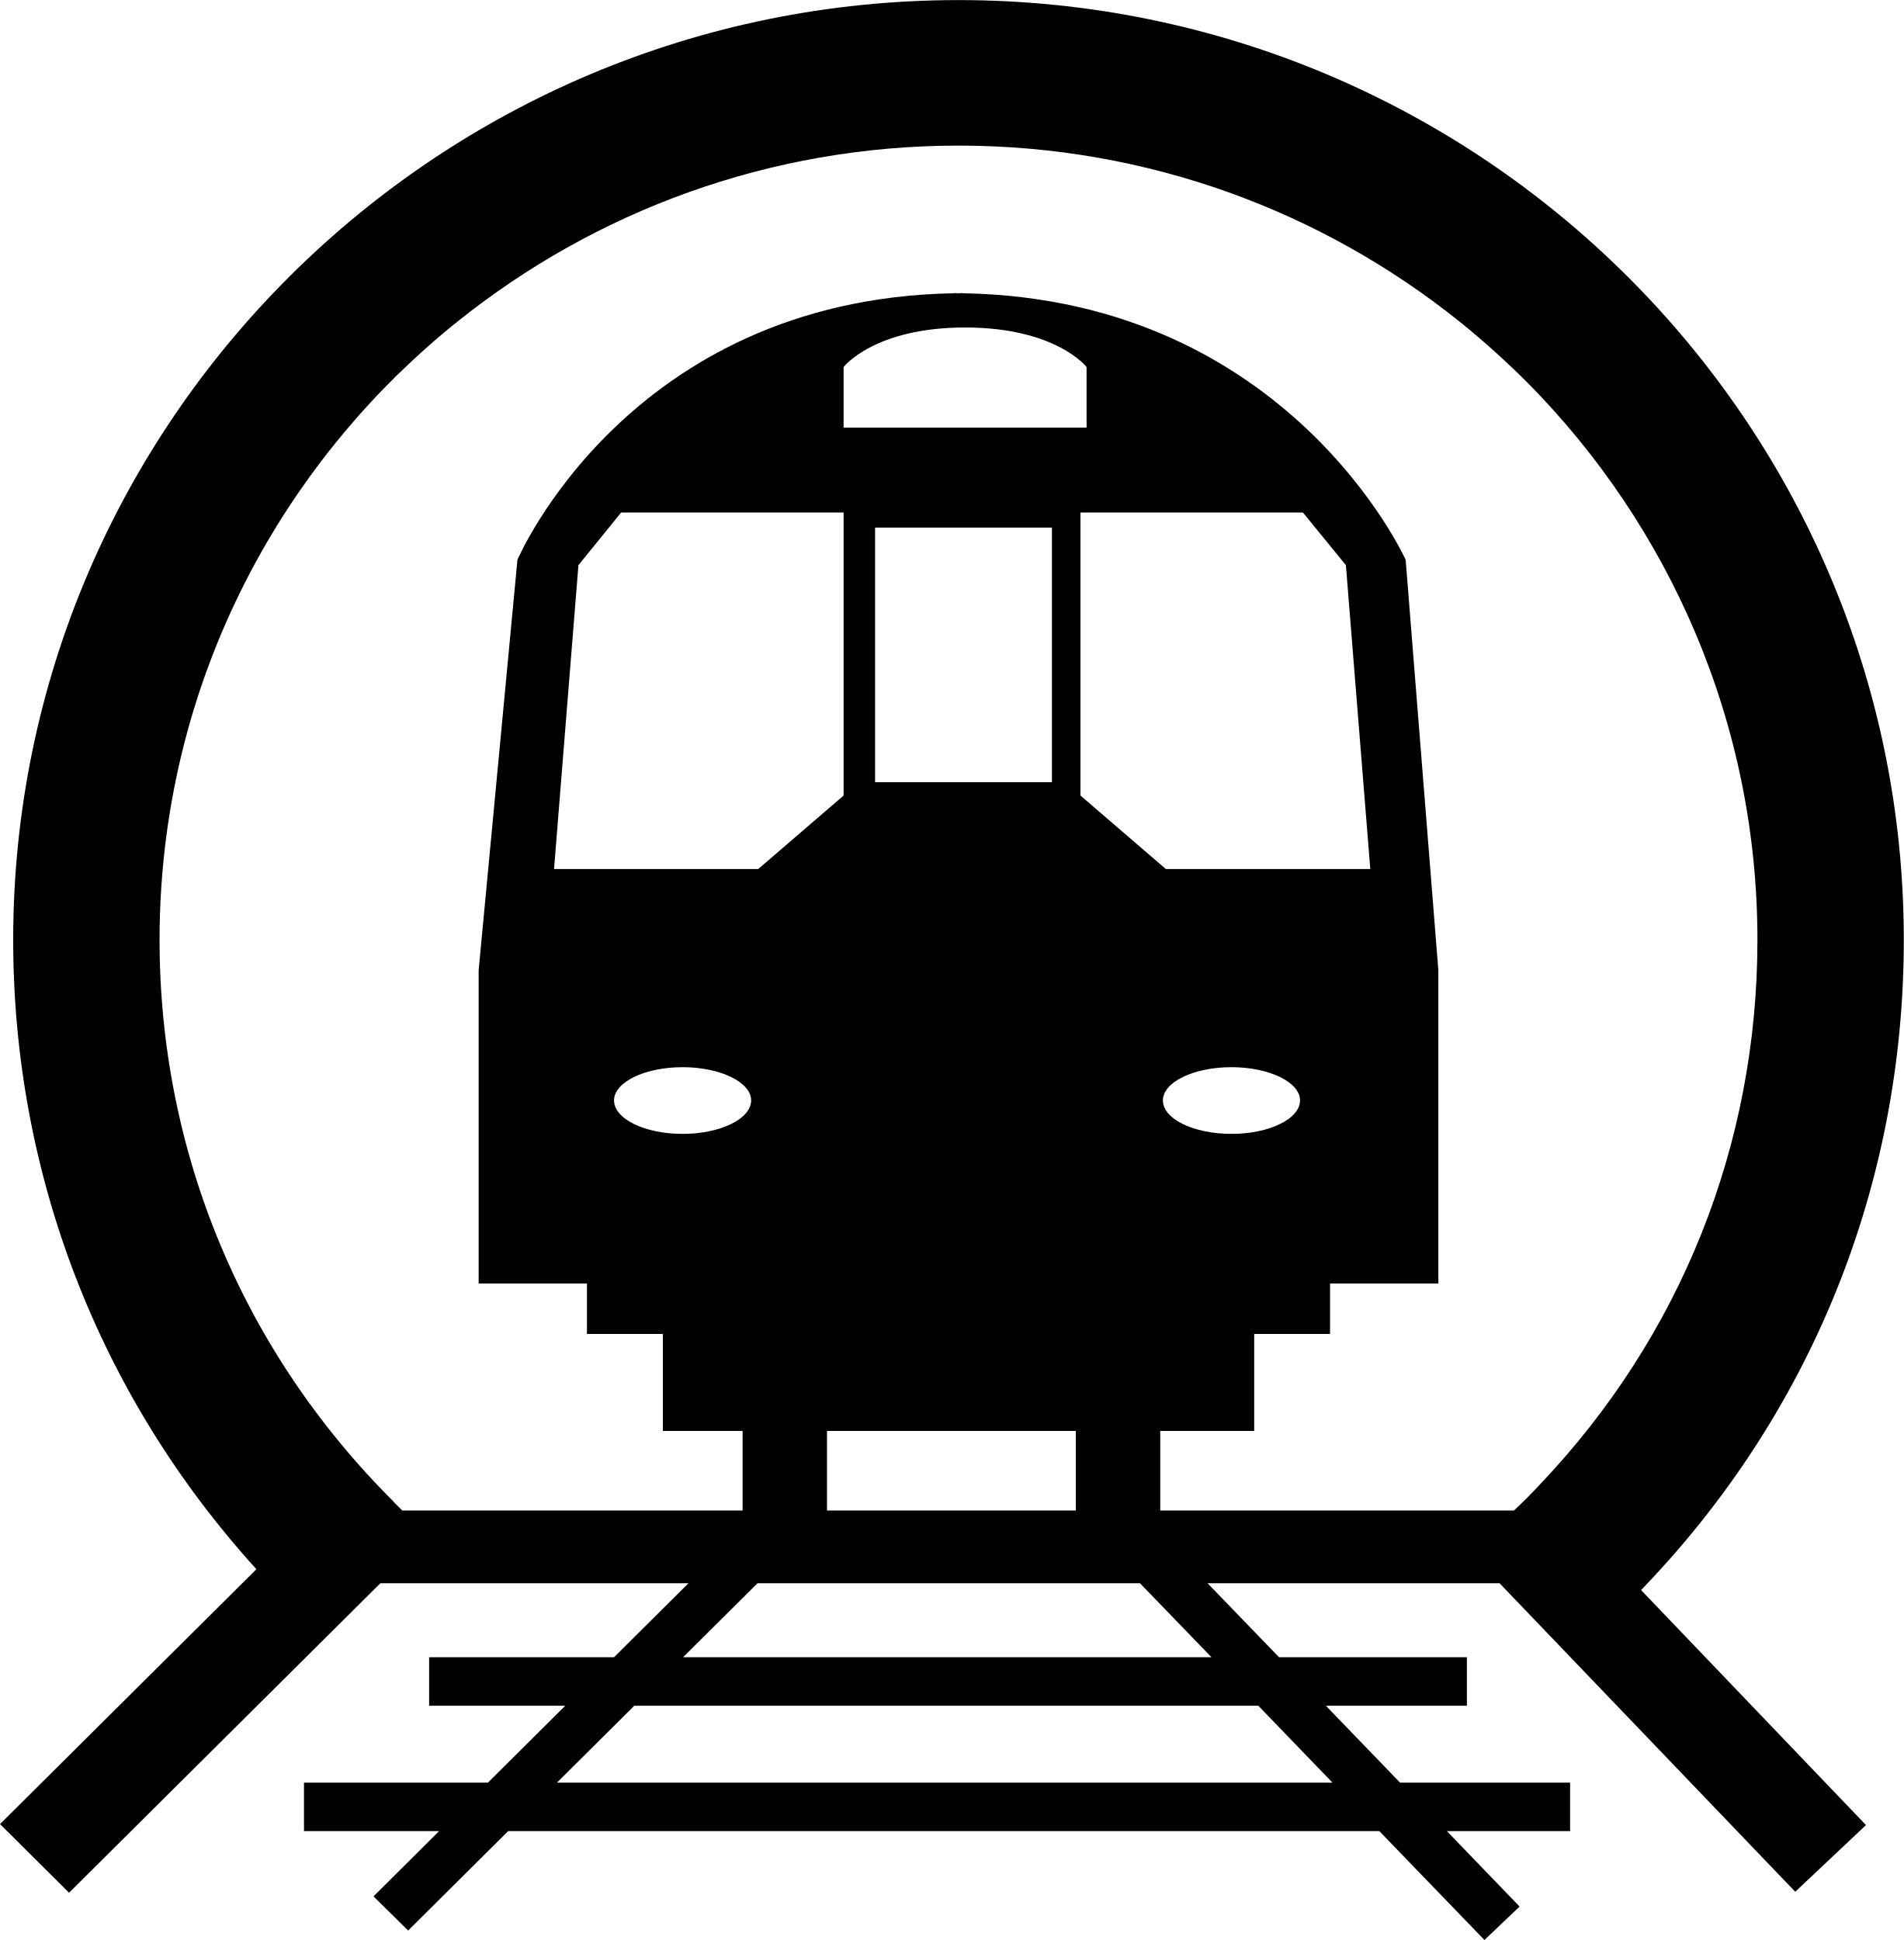
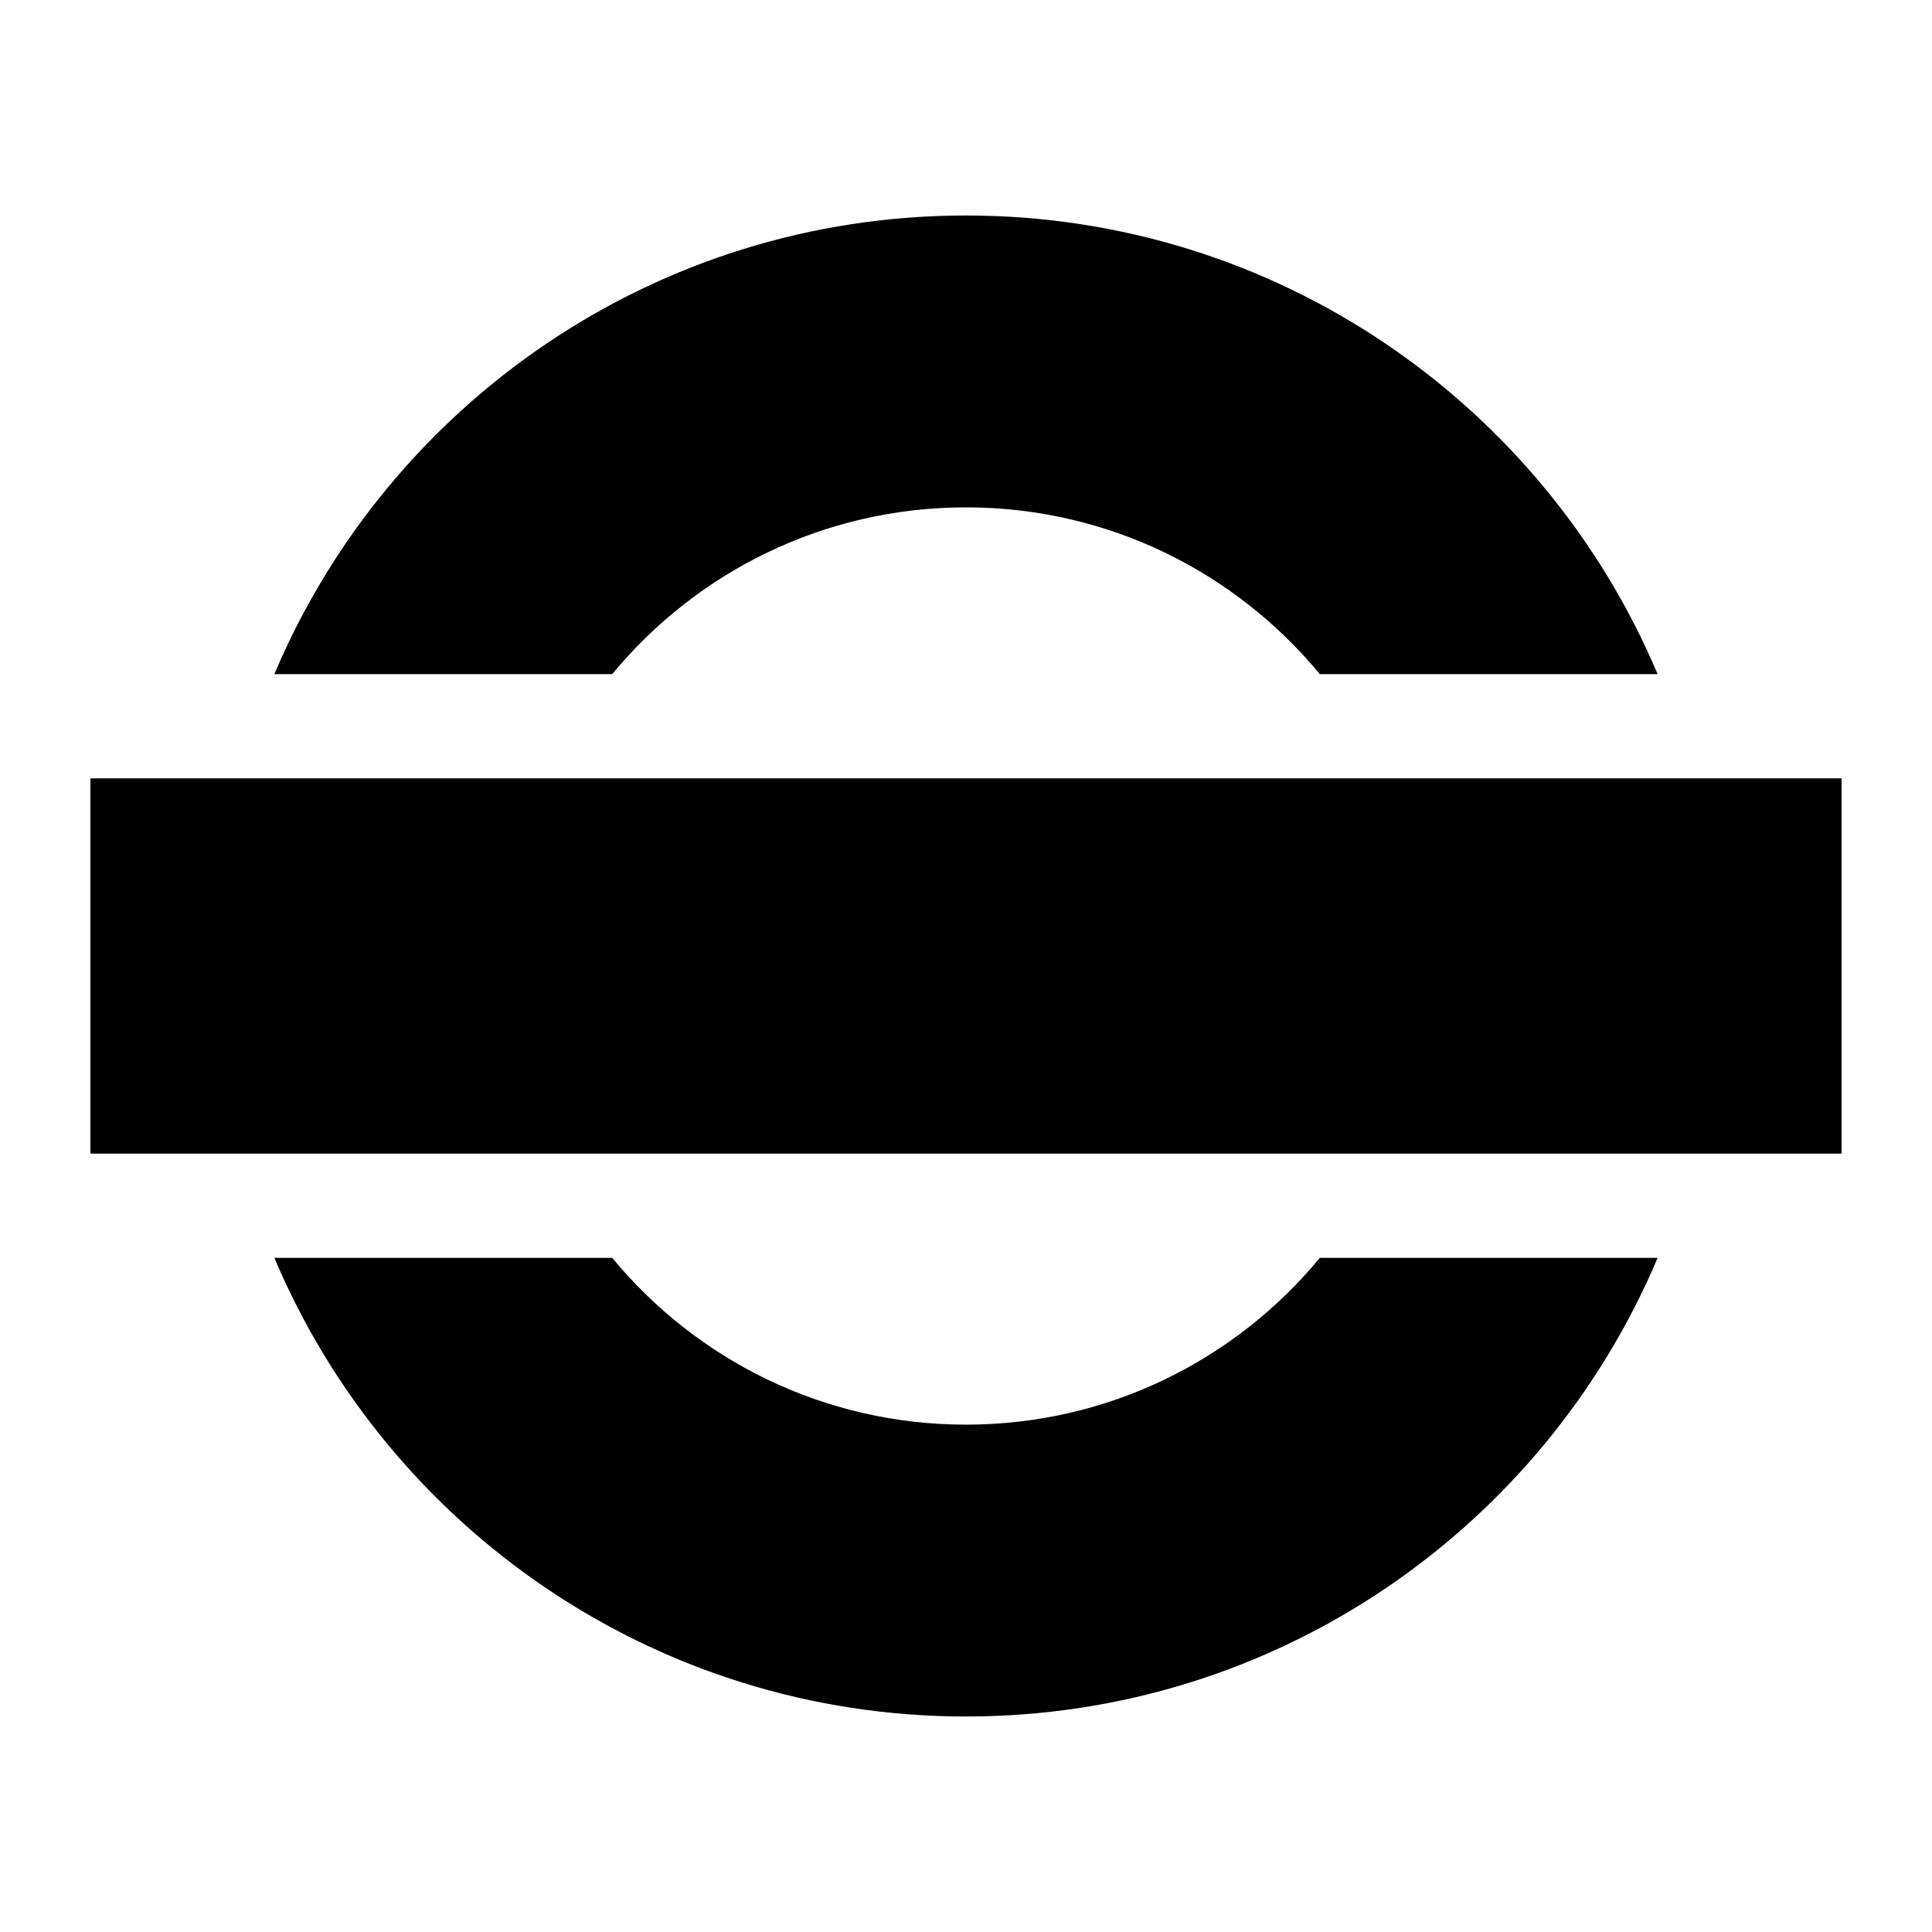
- <svg xmlns="http://www.w3.org/2000/svg" version="1.1" x="0px" y="0px" viewBox="0 0 9.949 10.141" enable-background="new 0 0 100 100" xml:space="preserve" id="svg2" width="100%" height="100%">
-   <defs id="defs28" />
-   <g id="g3217" transform="translate(-1263.266,7560.347)">
-     <g id="g3355" transform="translate(0.5259675,-1.51338)">
-       <g id="g3394" transform="translate(-1.304037,6.106822)">
-         <g id="g3432" transform="translate(1.32436,-7.06854)">
-           <g id="g3490" transform="translate(14.50543,16.20117)">
-             <g id="g3544" transform="translate(1.783222,7.907062)">
-               <g id="g3595" transform="translate(9.526484,-0.4690141)">
-                 <g id="g3646" transform="translate(-52.35165,-3.588063)">
-                   <g id="g3767" transform="translate(6.004856,8.755277)">
-                     <g id="g4075" transform="translate(0.5523902,0.07303033)">
-                       <g id="g4264" transform="translate(3.088074,-2.637774)">
-                         <g id="g4355" transform="translate(8.460199,5.328404)">
-                           <g id="g4421" transform="translate(-6.525508,7.085877)">
-                             <g id="g4462" transform="translate(25.51802,13.53117)">
-                               <g id="g4500" transform="translate(80.26127,-61.02332)">
-                                 <g id="g5344" transform="translate(-17.61483,53.92915)">
-                                   <g id="g5294" display="none" style="display:none">
-                                     <rect id="rect5296" height="196" width="394.5" display="inline" y="-80.755" x="-43.5" style="fill:#000000;display:inline" />
-                                   </g>
-                                   <g id="g5316" display="none" style="display:none">
-                                     <g id="g5318" display="inline" style="display:inline">
-                                       <path id="path5320" d="M 1.581,10.718 H 30.418 L 16,1.051 1.581,10.718 z M 17.592,6.594 c 0,0.879 -0.713,1.592 -1.592,1.592 -0.879,0 -1.592,-0.713 -1.592,-1.592 0,-0.879 0.713,-1.592 1.592,-1.592 0.879,0 1.592,0.712 1.592,1.592 z" />
-                                       <rect id="rect5322" height="3.021" width="31" y="28.03" x="0.5" />
-                                       <rect id="rect5324" height="11.875" width="3.021" y="13.363" x="3.667" />
-                                       <rect id="rect5326" height="11.875" width="3.021" y="13.363" x="8.349" />
-                                       <rect id="rect5328" height="11.875" width="3.021" y="13.363" x="20.63" />
-                                       <rect id="rect5330" height="11.875" width="3.021" y="13.363" x="25.312" />
-                                     </g>
-                                     <path id="path5332" d="m 19.055,22.809 c -0.386,0.262 -1.035,0.524 -1.857,0.524 -1.01,0 -1.907,-0.386 -2.53,-1.11 -0.474,-0.524 -0.785,-1.246 -0.897,-2.144 h -0.773 v -0.611 h 0.711 c 0,-0.062 0,-0.125 0,-0.187 0,-0.2 0.012,-0.387 0.025,-0.561 h -0.735 v -0.624 h 0.823 c 0.15,-0.872 0.524,-1.595 1.022,-2.106 0.636,-0.66 1.446,-1.035 2.468,-1.035 0.735,0 1.309,0.212 1.658,0.399 l -0.249,0.822 c -0.312,-0.187 -0.835,-0.349 -1.396,-0.349 -0.673,0 -1.221,0.237 -1.645,0.685 -0.374,0.361 -0.623,0.922 -0.748,1.583 h 3.478 v 0.624 h -3.59 c -0.013,0.162 -0.025,0.349 -0.025,0.523 0,0.075 0,0.137 0,0.225 h 3.615 v 0.611 h -3.53 c 0.1,0.723 0.349,1.259 0.685,1.633 0.461,0.486 1.085,0.723 1.757,0.723 0.661,0 1.234,-0.249 1.521,-0.411 l 0.212,0.786 z" display="inline" style="display:inline" />
-                                   </g>
-                                   <g id="g5453" transform="translate(-52.62536,-10.75091)">
-                                     <g id="g5403" display="none" style="display:none">
-                                       <rect id="rect5405" height="196" width="394.5" display="inline" y="-80.755" x="-43.5" style="fill:#000000;display:inline" />
-                                     </g>
-                                     <g id="g5425" display="none" style="display:none">
-                                       <g id="g5427" display="inline" style="display:inline">
-                                         <path id="path5429" d="M 1.581,10.718 H 30.418 L 16,1.051 1.581,10.718 z M 17.592,6.594 c 0,0.879 -0.713,1.592 -1.592,1.592 -0.879,0 -1.592,-0.713 -1.592,-1.592 0,-0.879 0.713,-1.592 1.592,-1.592 0.879,0 1.592,0.712 1.592,1.592 z" />
-                                         <rect id="rect5431" height="3.021" width="31" y="28.03" x="0.5" />
-                                         <rect id="rect5433" height="11.875" width="3.021" y="13.363" x="3.667" />
-                                         <rect id="rect5435" height="11.875" width="3.021" y="13.363" x="8.349" />
-                                         <rect id="rect5437" height="11.875" width="3.021" y="13.363" x="20.63" />
-                                         <rect id="rect5439" height="11.875" width="3.021" y="13.363" x="25.312" />
-                                       </g>
-                                       <path id="path5441" d="m 19.055,22.809 c -0.386,0.262 -1.035,0.524 -1.857,0.524 -1.01,0 -1.907,-0.386 -2.53,-1.11 -0.474,-0.524 -0.785,-1.246 -0.897,-2.144 h -0.773 v -0.611 h 0.711 c 0,-0.062 0,-0.125 0,-0.187 0,-0.2 0.012,-0.387 0.025,-0.561 h -0.735 v -0.624 h 0.823 c 0.15,-0.872 0.524,-1.595 1.022,-2.106 0.636,-0.66 1.446,-1.035 2.468,-1.035 0.735,0 1.309,0.212 1.658,0.399 l -0.249,0.822 c -0.312,-0.187 -0.835,-0.349 -1.396,-0.349 -0.673,0 -1.221,0.237 -1.645,0.685 -0.374,0.361 -0.623,0.922 -0.748,1.583 h 3.478 v 0.624 h -3.59 c -0.013,0.162 -0.025,0.349 -0.025,0.523 0,0.075 0,0.137 0,0.225 h 3.615 v 0.611 h -3.53 c 0.1,0.723 0.349,1.259 0.685,1.633 0.461,0.486 1.085,0.723 1.757,0.723 0.661,0 1.234,-0.249 1.521,-0.411 l 0.212,0.786 z" display="inline" style="display:inline" />
-                                     </g>
-                                     <g id="g5911" transform="translate(34.80392,-34.73152)">
-                                       <g id="g5969" transform="translate(-76.82085,20.4639)">
-                                         <g id="g6024" transform="translate(-1.526915,1.600489)">
-                                           <g id="g6071" transform="translate(7.388684,1.035171)">
-                                             <g id="g6187" transform="translate(-0.7100005,-4.632286)">
-                                               <g id="g6263" transform="translate(-0.667373,-5.348818)">
-                                                 <g id="g6319" transform="translate(0.7972047,3.564749)">
-                                                   <g id="g6384" transform="translate(-9.1472,2.261335)">
-                                                     <g id="g6488" transform="translate(-2.034812,-3.404266)">
-                                                       <g id="g6516" transform="translate(-0.6383233,-2.329404)">
-                                                         <g id="g6769" transform="translate(1565.779,-3801.849)">
-                                                           <g id="g6910" transform="translate(-308.0951,-3790.949)">
-                                                             <g id="g6983" transform="translate(-14.23112,-15.61185)">
-                                                               <g id="g7151" transform="translate(33.26708,-22.49103)">
-                                                                 <g id="g7382" transform="translate(-23.22927,23.88687)">
-                                                                   <g id="g7549" transform="translate(14.44468,15.52955)">
-                                                                     <g id="g7800" transform="translate(-10.51703,-15.54808)">
-                                                                       <g id="g7999" transform="matrix(0.5344534,0,0,0.5950261,5.656306,11.96295)">
-                                                                         <g id="g8217" transform="matrix(0.6515763,0,0,0.6619951,14.89167,27.68312)">
-                                                                           <g id="g8341" transform="matrix(0.8195574,0,0,0.8373697,16.90481,-6.286122)">
-                                                                             <g id="g8463" transform="matrix(1.090147,0,0,0.7755316,14.69104,9.55655)">
-                                                                               <g id="g8628" transform="matrix(3.214108,0,0,3.909242,-42.983,-211.138)">
-                                                                                 <g id="g8709" transform="matrix(0.2804636,0,0,0.2613712,8.260279,58.16642)">
-                                                                                   <line id="line8689" y2="46.813" x2="90.136" y1="46.813" x1="85.334" style="fill:none" />
-                                                                                   <g id="g8982" transform="matrix(0.8547062,0,0,0.8292899,-24.41635,-291.0978)">
-                                                                                     <g id="g9029" transform="matrix(0.561799,0,0,0.5914666,71.82776,364.2022)">
-                                                                                       <g id="g9231" transform="matrix(1.643485,0,0,1.62759,-1.901019,-26.06002)">
-                                                                                         <g id="g9437" transform="matrix(0.71904,0,0,0.6580113,3.217132,7.05715)">
-                                                                                           <g id="g9598" transform="matrix(0.801083,0,0,0.9233293,9.640344,4.282114)">
-                                                                                             <path id="path9586" d="m 96.333,50.545 c 0,-21.37 -17.38,-38.75 -38.75,-38.75 -21.37,0 -38.75,17.38 -38.75,38.75 0,9.68 3.53,18.82 9.97,25.95 l -10.51,10.51 2.83,2.83 12.76,-12.76 h 12.63 l -3.05,3.05 h -7.58 v 2 h 5.58 l -3.17,3.17 h -7.54 v 2 h 5.54 l -2.69,2.69 1.42,1.409 4.1,-4.1 h 35.71 l 4.31,4.49 1.44,-1.379 -2.98,-3.11 h 5.051 v -2 h -6.971 l -3.04,-3.17 h 5.78 v -2 h -7.7 l -2.93,-3.05 h 11.97 l 12.12,12.72 2.9,-2.75 -9.22,-9.69 c 6.96,-7.24 10.77,-16.69 10.77,-26.81 z m -23.42,34.75 h -31.79 l 3.17,-3.17 h 25.58 l 3.04,3.17 z m -4.96,-5.17 h -21.66 l 3.05,-3.05 h 15.68 l 2.93,3.05 z m -1.87,-32.5 -3.5,-3.03 v -11.67 h 9.12 l 1.76,2.17 1,12.53 h -8.38 z m 5.5,9.54 c 0,0.76 -1.26,1.38 -2.81,1.38 -1.561,0 -2.811,-0.62 -2.811,-1.38 0,-0.75 1.25,-1.37 2.811,-1.37 1.55,0 2.81,0.62 2.81,1.37 z m -8.75,-27.74 h -9.96 v -2.5 c 0,0 1.25,-1.63 4.98,-1.63 3.73,0 4.98,1.63 4.98,1.63 v 2.5 z m -1.42,4.12 v 10.5 h -7.25 v -10.5 h 7.25 z m 0.98,37.25 v 3.28 h -10.2 v -3.28 h 10.2 z m -9.52,-26.2 -3.5,3.03 h -8.37 l 1,-12.53 1.75,-2.17 h 9.12 v 11.67 z m -6.6,11.2 c 1.55,0 2.81,0.62 2.81,1.37 0,0.76 -1.26,1.38 -2.81,1.38 -1.56,0 -2.81,-0.62 -2.81,-1.38 0,-0.75 1.25,-1.37 2.81,-1.37 z m 34.08,18.28 h -14.5 v -3.28 h 3.851 v -4 h 3.11 v -2.08 h 4.439 v -12.92 l -1.34,-16.92 c 0,0 -4.771,-10.71 -18.06,-10.99 -0.09,-0.01 -0.18,-0.01 -0.27,0 -0.09,-0.01 -0.18,-0.01 -0.27,0 -13.29,0.28 -17.81,10.99 -17.81,10.99 l -1.59,16.92 v 12.92 h 4.44 v 2.08 h 3.11 v 4 h 3.27 v 3.28 h -13.95 l -0.36,-0.36 v -0.01 c -6.18,-6.19 -9.59,-14.41 -9.59,-23.16 0,-9.11 3.73,-17.35 9.75,-23.3 0.79,-0.77 1.61,-1.51 2.47,-2.2 5.62,-4.53 12.76,-7.25 20.53,-7.25 7.77,0 14.91,2.72 20.53,7.25 0.979,0.79 1.91,1.64 2.8,2.53 5.82,5.92 9.42,14.03 9.42,22.97 0,8.46 -3.15,16.36 -8.92,22.46 -0.34,0.37 -0.7,0.73 -1.06,1.07 z" />
-                                                                                           </g>
-                                                                                         </g>
-                                                                                       </g>
-                                                                                     </g>
-                                                                                   </g>
-                                                                                 </g>
-                                                                               </g>
-                                                                             </g>
-                                                                           </g>
-                                                                         </g>
-                                                                       </g>
-                                                                     </g>
-                                                                   </g>
-                                                                 </g>
-                                                               </g>
-                                                             </g>
-                                                           </g>
-                                                         </g>
-                                                       </g>
-                                                     </g>
-                                                   </g>
-                                                 </g>
-                                               </g>
-                                             </g>
-                                           </g>
-                                         </g>
-                                       </g>
-                                     </g>
-                                   </g>
-                                 </g>
-                               </g>
-                             </g>
-                           </g>
-                         </g>
-                       </g>
-                     </g>
-                   </g>
-                 </g>
-               </g>
-             </g>
-           </g>
-         </g>
-       </g>
+ <svg xmlns="http://www.w3.org/2000/svg" viewBox="0 0 100 100" version="1.1" x="0px" y="0px" id="svg20" width="100" height="100">
+   <defs id="defs24" />
+   <g id="g14" style="fill:none;fill-rule:evenodd;stroke:none;stroke-width:1" transform="matrix(2.158108,0,0,2.158108,-57.9054,-57.9054)">
+     <g id="g12" style="fill:#000000">
+       <path d="M 33.412,57 C 36.143,63.464 42.542,68 50,68 57.458,68 63.857,63.464 66.588,57 H 58.486 C 56.468,59.443 53.416,61 50,61 46.584,61 43.532,59.443 41.514,57 Z" id="path6" />
+       <path d="M 66.588,43 C 63.857,36.536 57.458,32 50,32 42.542,32 36.143,36.536 33.412,43 h 8.103 C 43.532,40.557 46.584,39 50,39 c 3.416,0 6.468,1.557 8.486,4 z" id="path8" />
+       <rect x="29" y="45.5" width="42" height="9" id="rect10" />
    </g>
  </g>
</svg>
